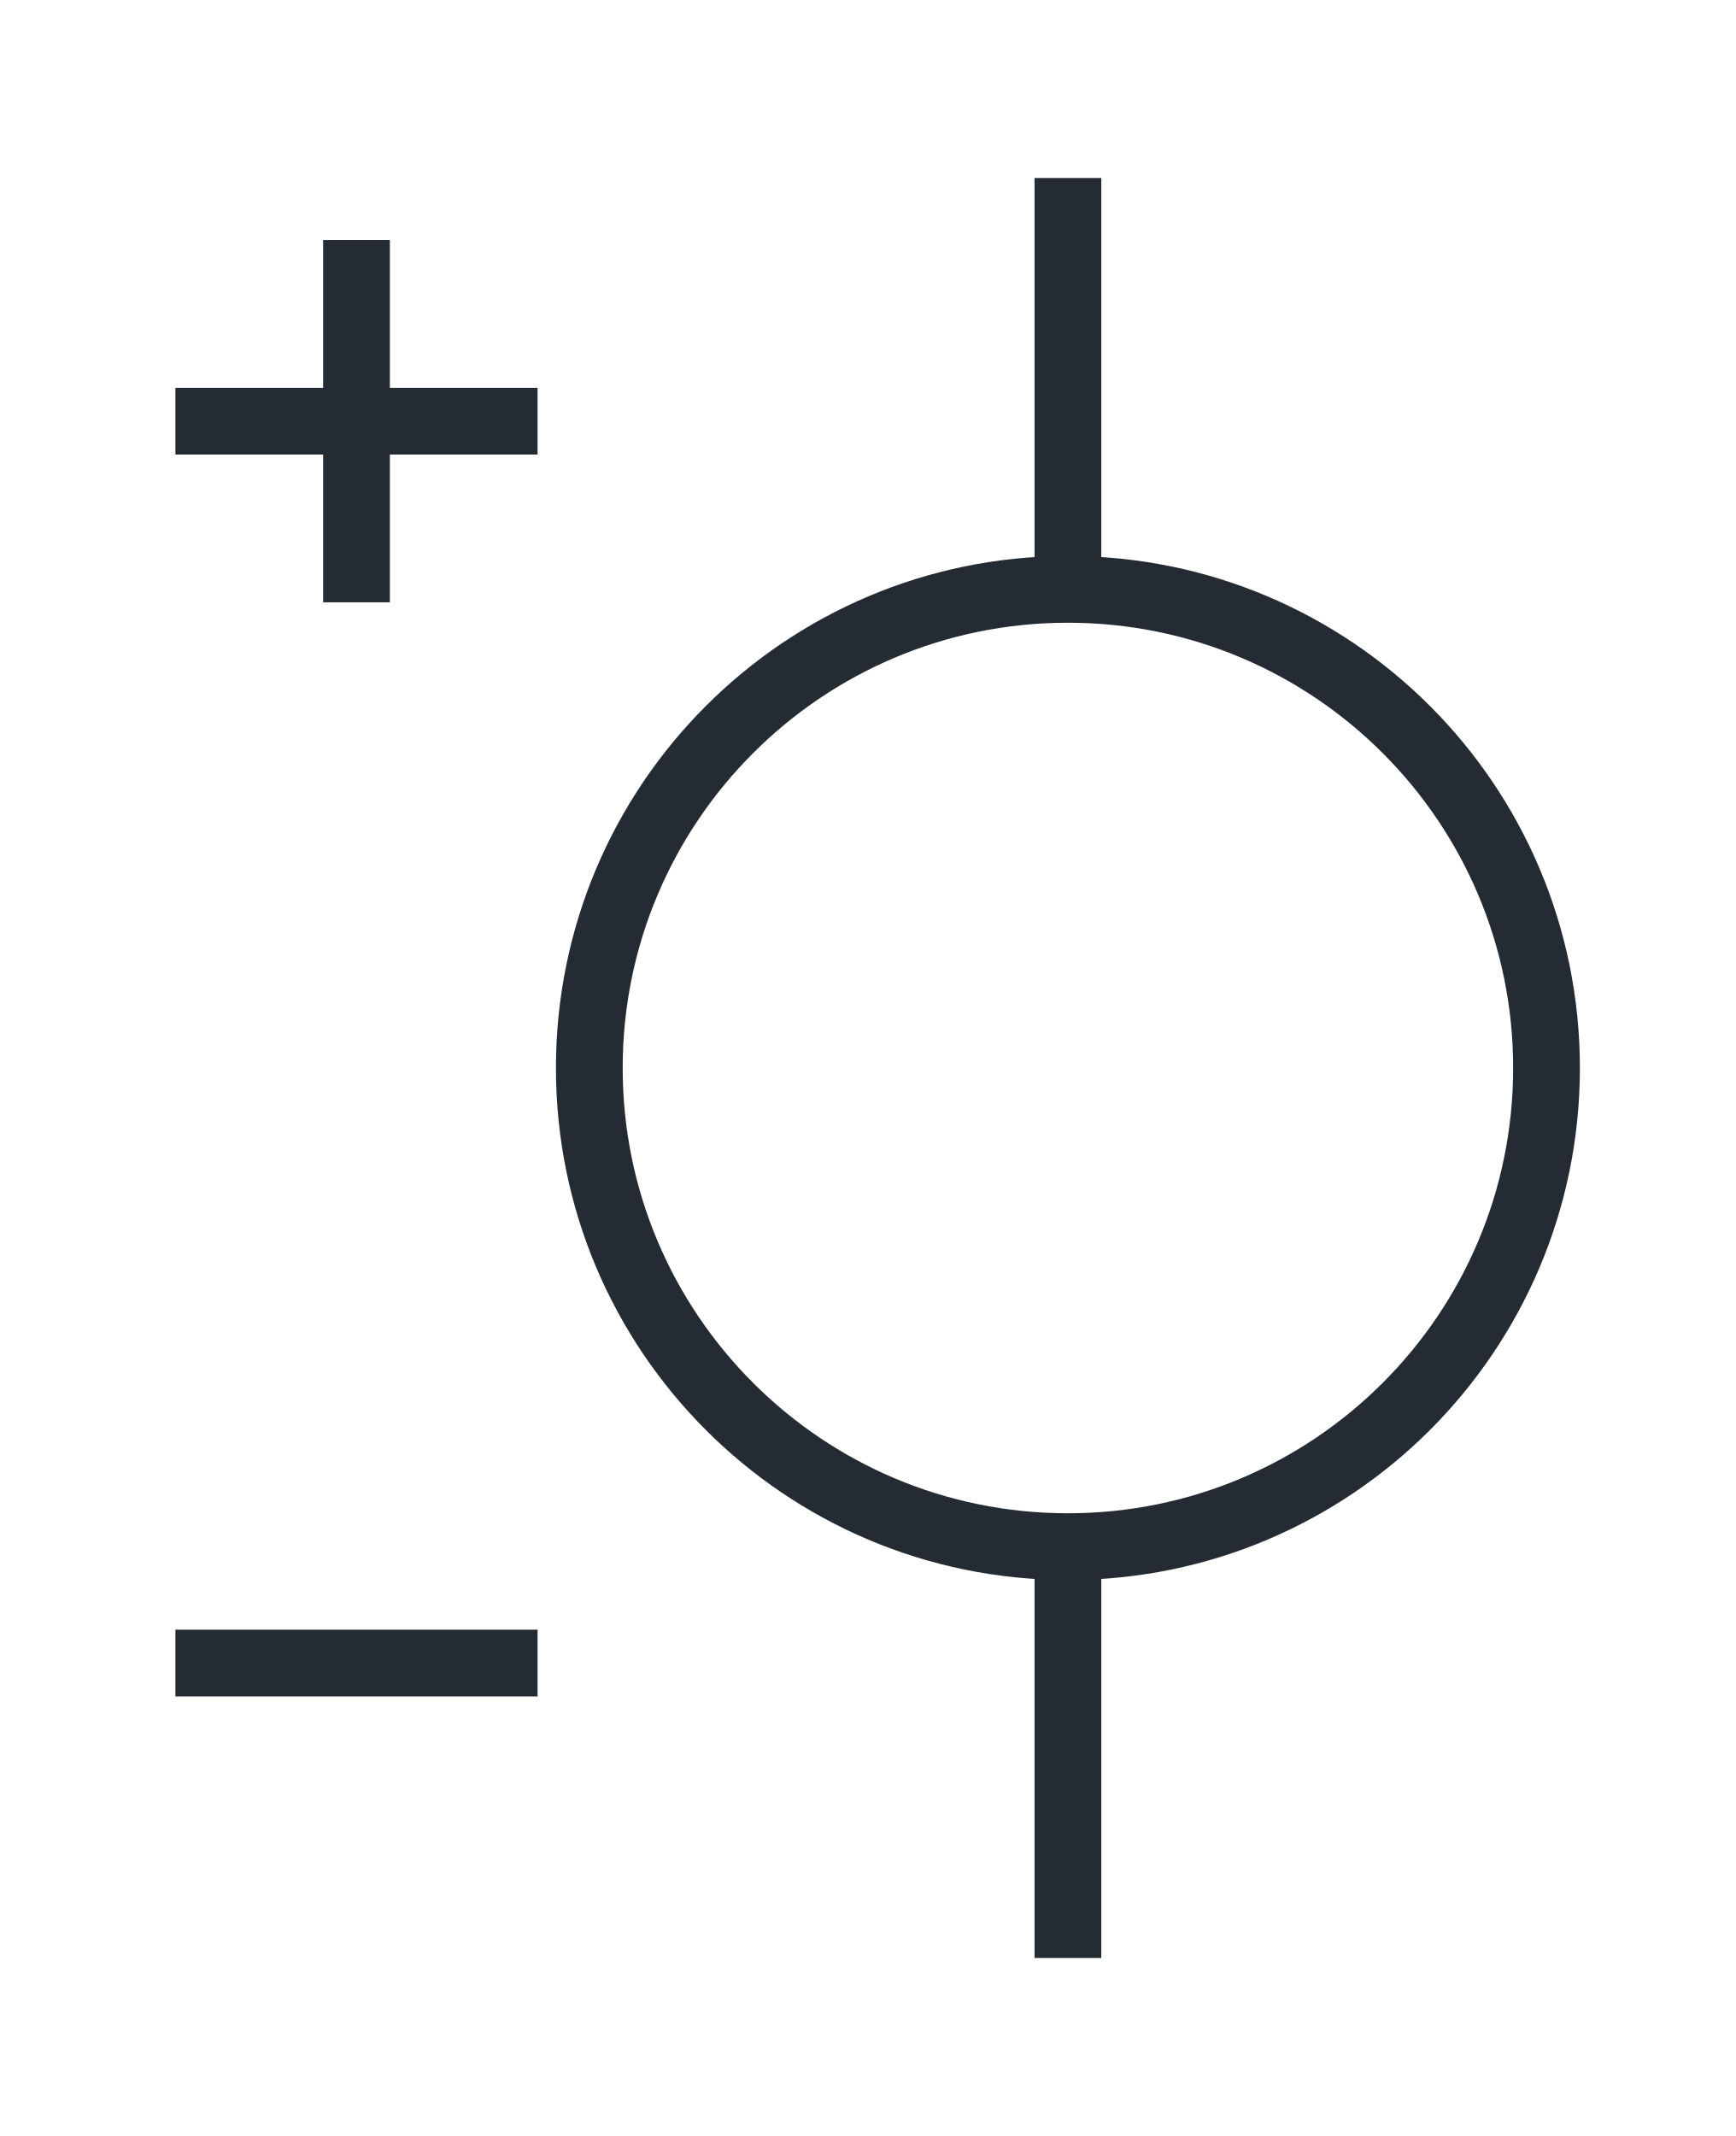
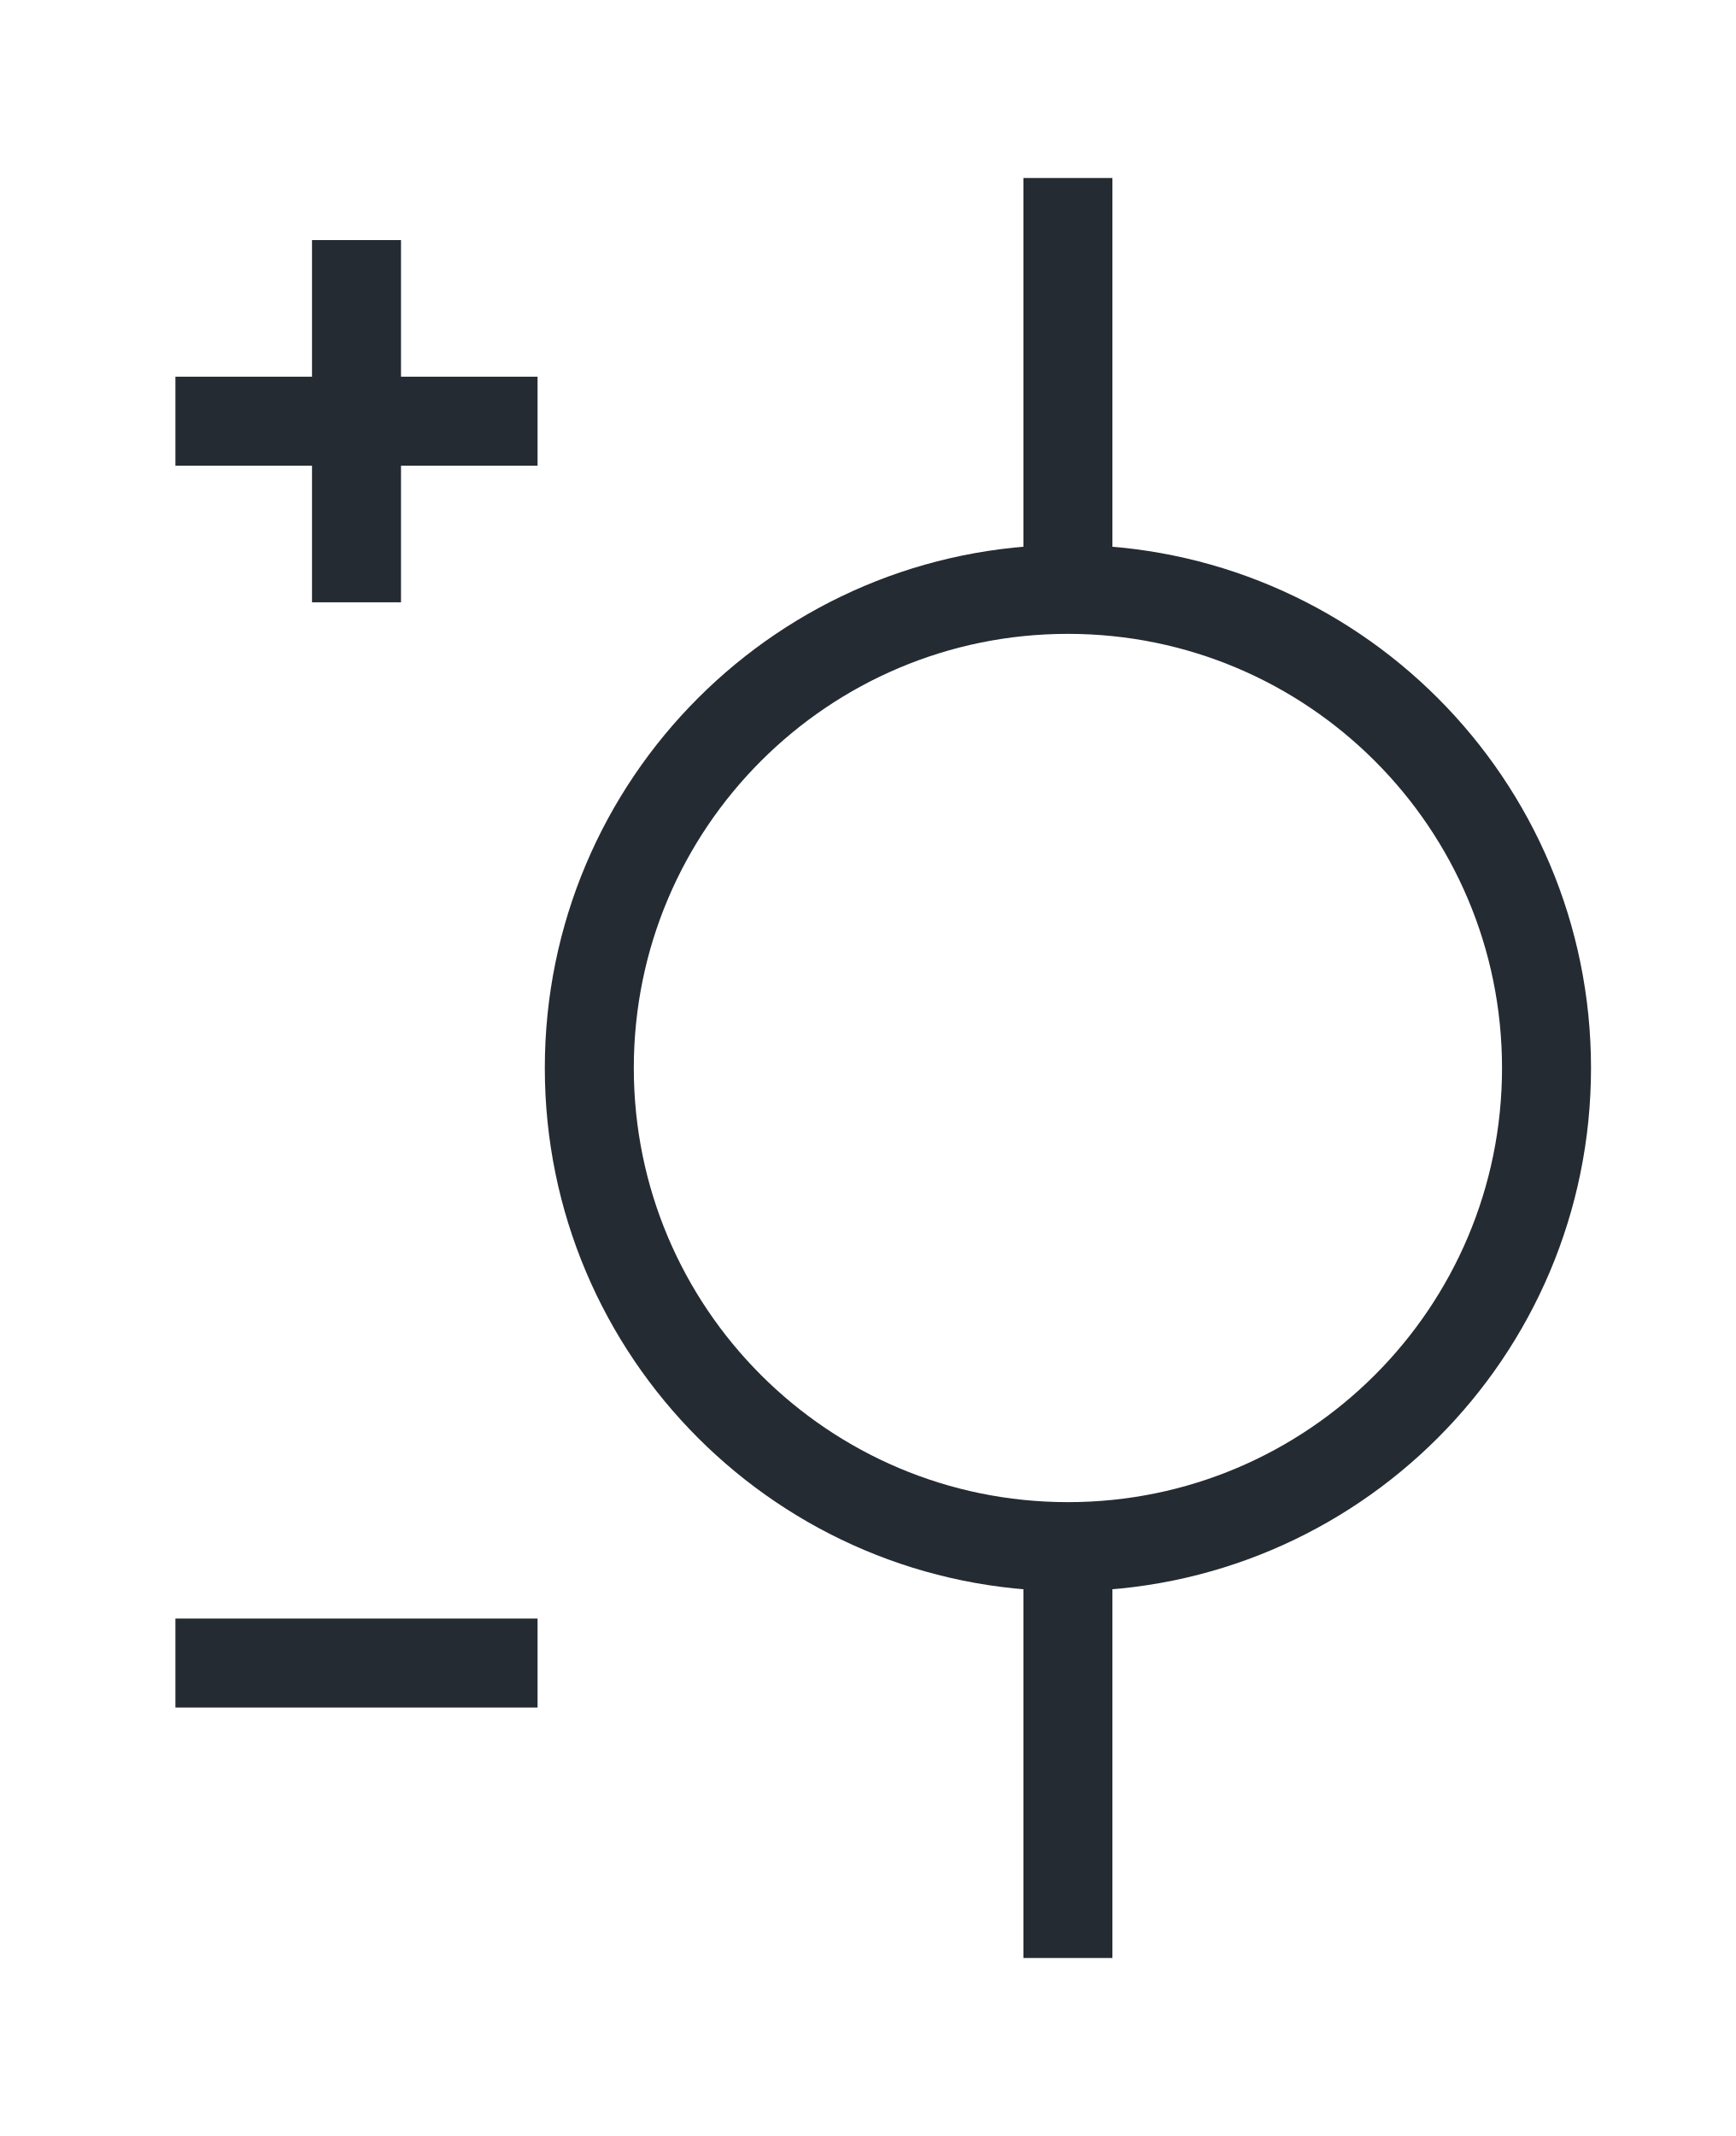
<svg xmlns="http://www.w3.org/2000/svg" viewBox="-24 -24 39 48">
-   <circle cx="0" cy="0" r="10.756" fill="none" stroke="#252b32" stroke-width="1.5" stroke-linecap="butt" stroke-linejoin="miter" />
-   <line x1="-20.058" y1="-14.535" x2="-11.919" y2="-14.535" fill="none" stroke="#252b32" stroke-width="1.5" stroke-linecap="butt" stroke-linejoin="miter" />
-   <line x1="-15.988" y1="-18.605" x2="-15.988" y2="-10.465" fill="none" stroke="#252b32" stroke-width="1.5" stroke-linecap="butt" stroke-linejoin="miter" />
-   <line x1="-20.058" y1="13.372" x2="-11.919" y2="13.372" fill="none" stroke="#252b32" stroke-width="1.5" stroke-linecap="butt" stroke-linejoin="miter" />
-   <line x1="0" y1="-10.756" x2="0" y2="-20" fill="none" stroke="#252b32" stroke-width="1.5" stroke-linecap="butt" stroke-linejoin="miter" />
-   <line x1="0" y1="10.756" x2="0" y2="20" fill="none" stroke="#252b32" stroke-width="1.5" stroke-linecap="butt" stroke-linejoin="miter" />
+   <circle cx="0" cy="0" r="10.756" fill="none" stroke="#252b32" stroke-width="2" stroke-linecap="butt" stroke-linejoin="miter" />
+   <line x1="-20.058" y1="-14.535" x2="-11.919" y2="-14.535" fill="none" stroke="#252b32" stroke-width="2" stroke-linecap="butt" stroke-linejoin="miter" />
+   <line x1="-15.988" y1="-18.605" x2="-15.988" y2="-10.465" fill="none" stroke="#252b32" stroke-width="2" stroke-linecap="butt" stroke-linejoin="miter" />
+   <line x1="-20.058" y1="13.372" x2="-11.919" y2="13.372" fill="none" stroke="#252b32" stroke-width="2" stroke-linecap="butt" stroke-linejoin="miter" />
+   <line x1="0" y1="-10.756" x2="0" y2="-20" fill="none" stroke="#252b32" stroke-width="2" stroke-linecap="butt" stroke-linejoin="miter" />
+   <line x1="0" y1="10.756" x2="0" y2="20" fill="none" stroke="#252b32" stroke-width="2" stroke-linecap="butt" stroke-linejoin="miter" />
</svg>
